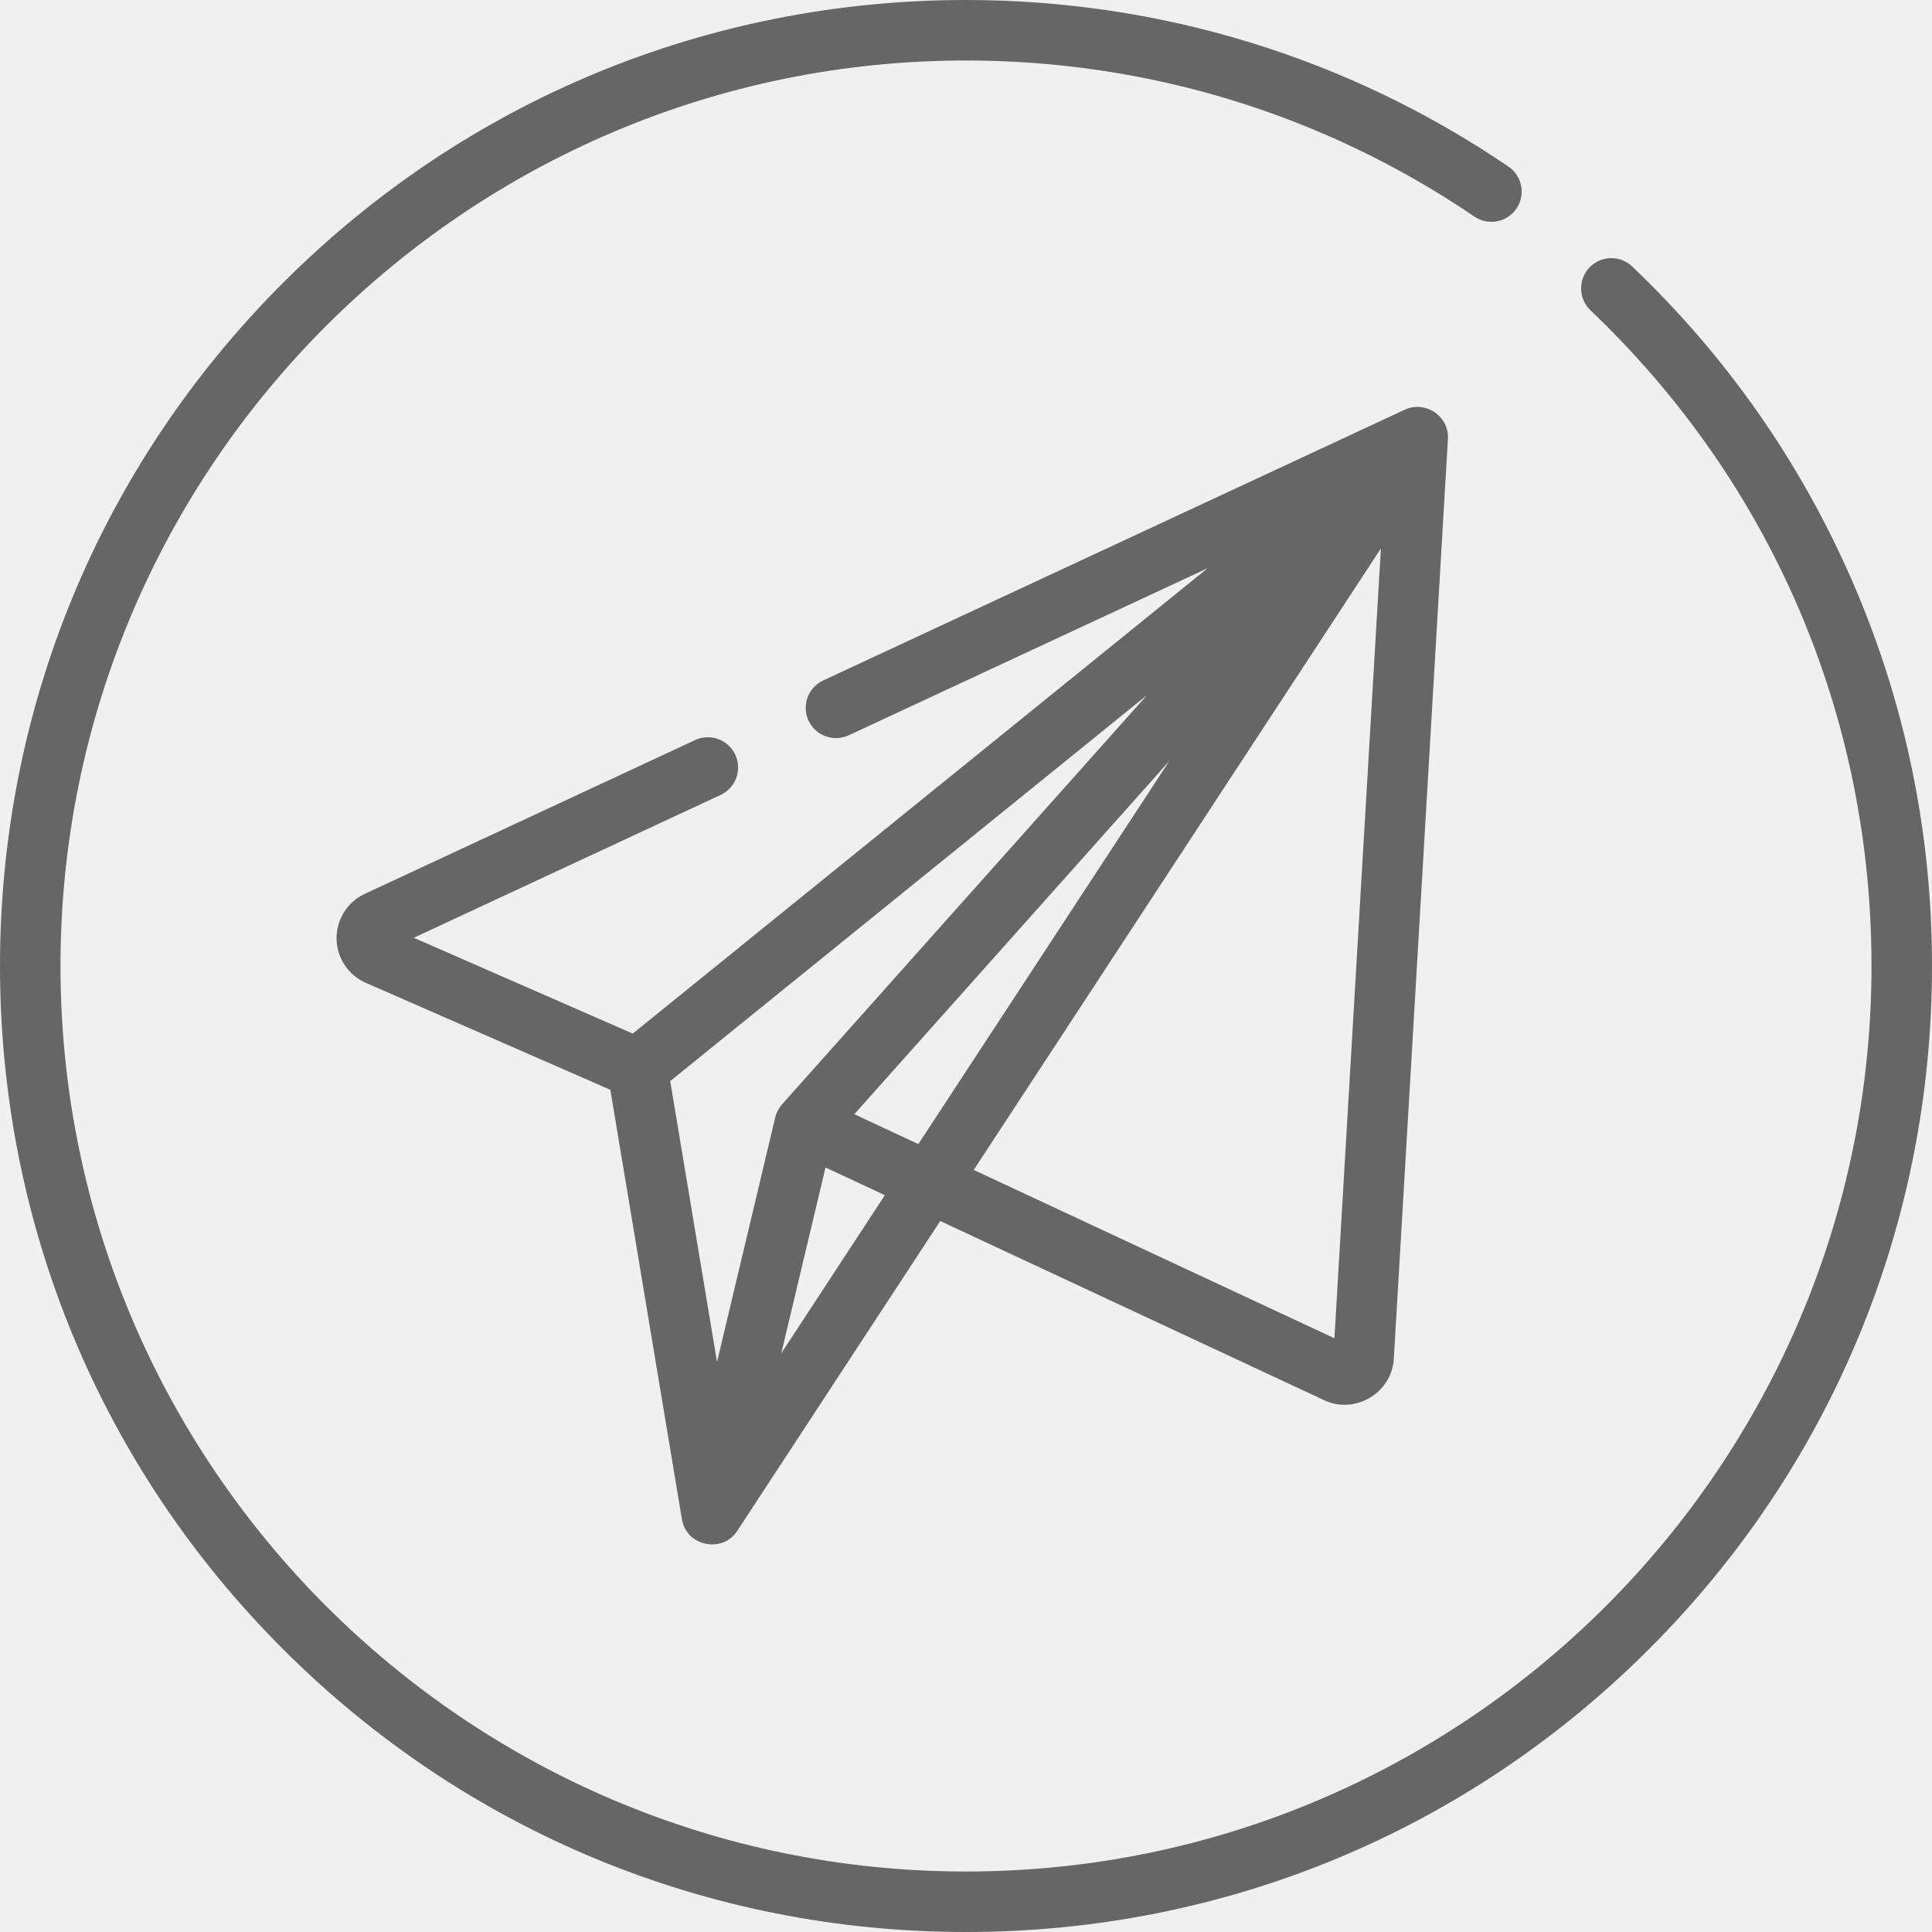
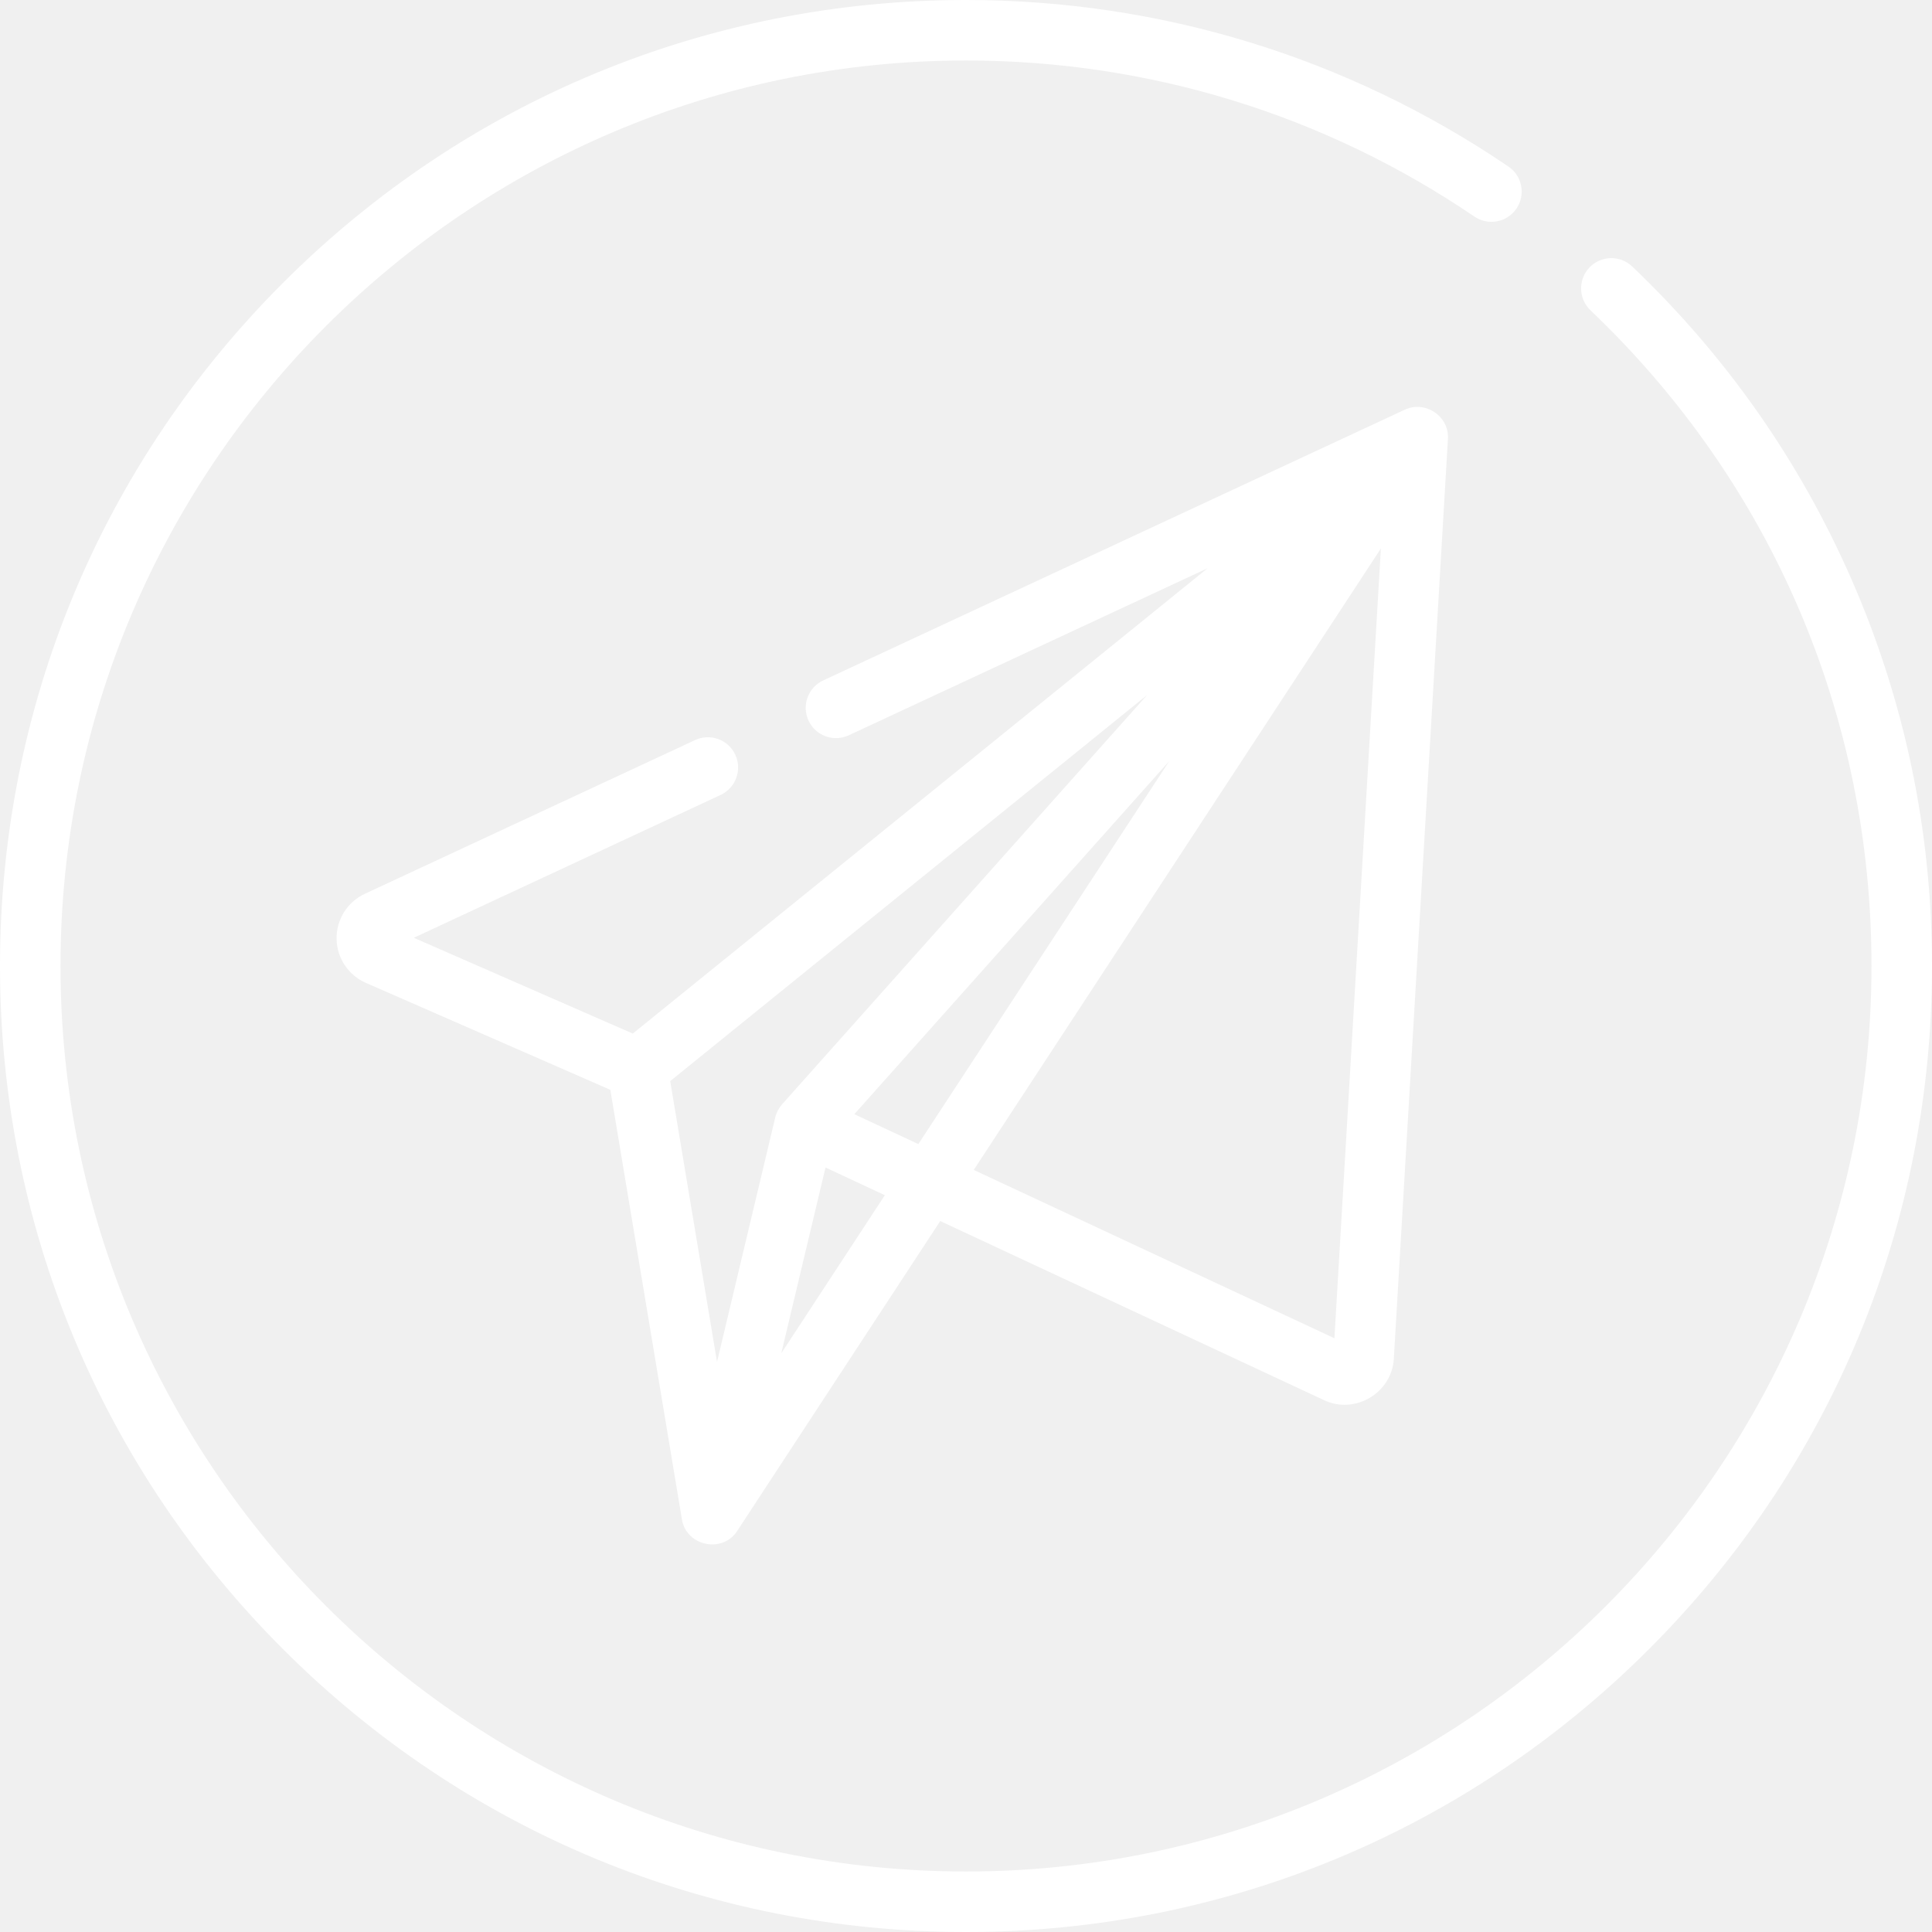
- <svg xmlns="http://www.w3.org/2000/svg" fill="#666" width="50px" height="50px" version="1.1" id="Layer_1" x="0px" y="0px" viewBox="0 0 512 512" style="enable-background:new 0 0 512 512;" xml:space="preserve">
+ <svg xmlns="http://www.w3.org/2000/svg" fill="#fff" width="50px" height="50px" version="1.1" id="Layer_1" x="0px" y="0px" viewBox="0 0 512 512" style="enable-background:new 0 0 512 512;" xml:space="preserve">
  <g>
    <g>
      <path d="M490.626,153.442c-13.697-31.292-33.236-59.158-58.073-82.819c-3.207-3.055-8.28-2.933-11.335,0.275    c-3.054,3.206-2.931,8.28,0.275,11.333c48.024,45.751,74.473,107.464,74.473,173.769c0,132.318-107.648,239.967-239.967,239.967    S16.033,388.318,16.033,256S123.682,16.033,256,16.033c48.336,0,94.93,14.306,134.742,41.369    c3.661,2.489,8.647,1.538,11.137-2.122c2.489-3.662,1.538-8.648-2.123-11.137C357.274,15.265,307.565,0,256,0    C187.62,0,123.333,26.628,74.981,74.981C26.629,123.333,0,187.62,0,256s26.629,132.667,74.981,181.019    C123.333,485.372,187.62,512,256,512s132.667-26.628,181.019-74.981C485.371,388.667,512,324.38,512,256    C512,220.348,504.808,185.842,490.626,153.442z" />
    </g>
  </g>
  <g>
    <g>
      <path d="M372.333,108.552l-154.176,71.771c-4.014,1.868-5.753,6.638-3.884,10.652s6.638,5.755,10.65,3.885l95.106-44.274    l-46.237,37.431l-106.107,85.896l-58.036-25.392l81.326-37.858c4.014-1.87,5.753-6.638,3.884-10.652    c-1.868-4.014-6.639-5.755-10.65-3.885l-87.54,40.752c-4.654,2.166-7.592,6.905-7.474,12.035c0.115,5.02,3.149,9.538,7.748,11.55    l64.802,28.35l18.979,113.873c1.168,7.041,10.702,9.046,14.613,3.075l53.836-82.171l101.811,47.512    c8.157,3.81,17.864-2.012,18.39-10.966l14.344-243.849c0.015-0.226,0.014-0.458,0.009-0.685    C383.567,109.927,377.471,106.176,372.333,108.552z M190.018,360.931l-12.404-74.428l126.369-102.299l-96.718,108.441    c-0.87,0.976-1.516,2.204-1.816,3.479L190.018,360.931z M207.049,358.631l11.72-49.228l15.724,7.338L207.049,358.631z     M243.371,303.191l-16.967-7.917l83.469-93.586L297.8,220.116L243.371,303.191z M353.637,354.649l-95.586-44.607l107.897-164.684    L353.637,354.649z" />
    </g>
  </g>
  <g>
</g>
  <g>
</g>
  <g>
</g>
  <g>
</g>
  <g>
</g>
  <g>
</g>
  <g>
</g>
  <g>
</g>
  <g>
</g>
  <g>
</g>
  <g>
</g>
  <g>
</g>
  <g>
</g>
  <g>
</g>
  <g>
</g>
</svg>
